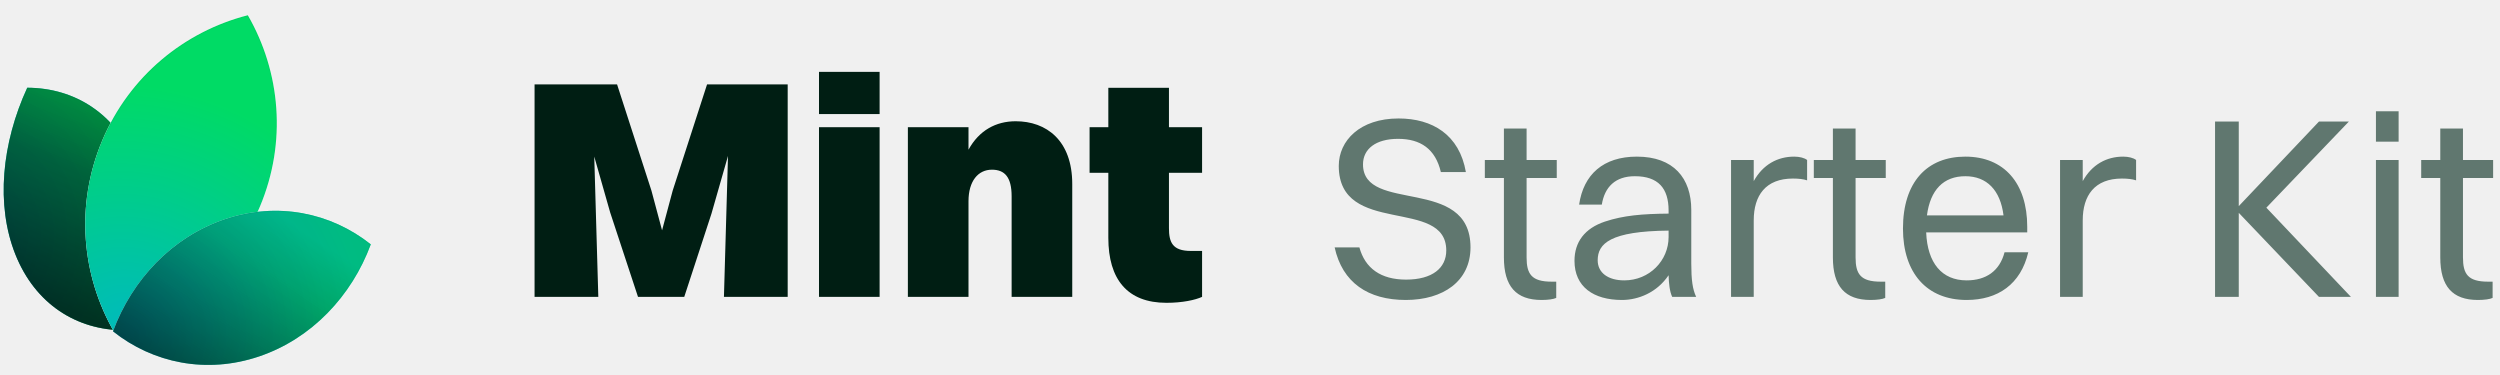
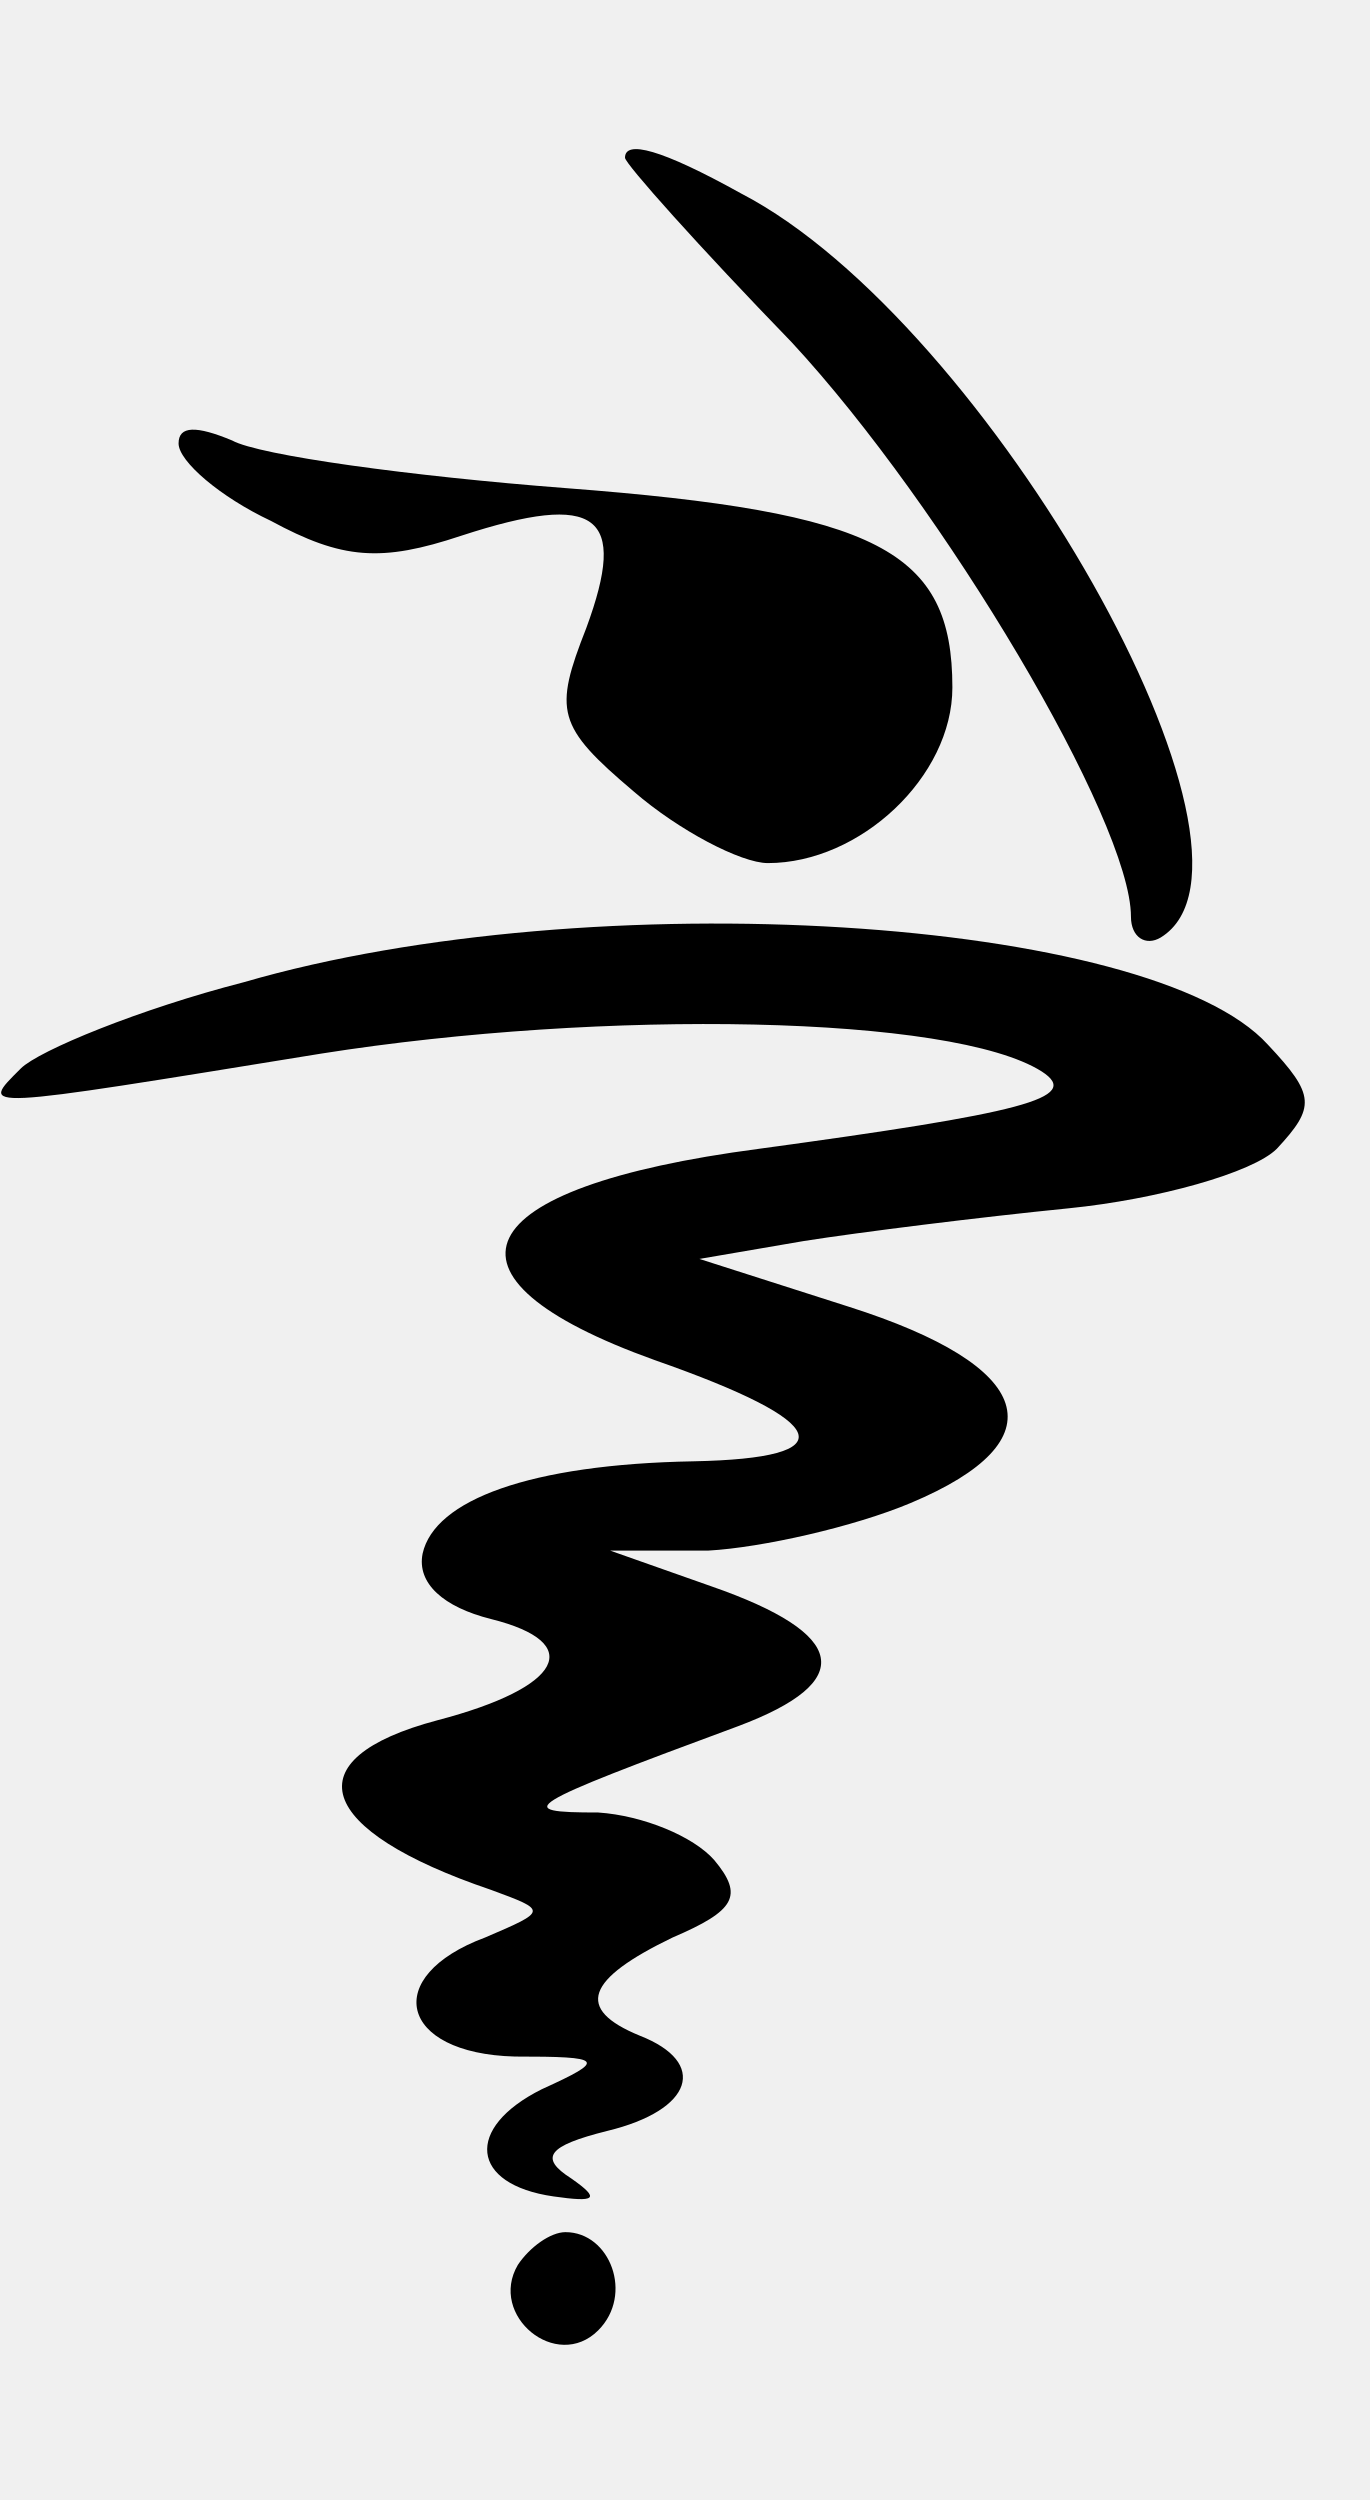
- <svg xmlns="http://www.w3.org/2000/svg" width="160" height="24" viewBox="0 0 160 24" fill="none">
-   <path d="M7.953 21.139C4.896 21.13 2.255 19.458 0.987 16.29C-0.28 13.121 0.109 9.163 1.744 5.615C4.801 5.624 7.442 7.296 8.71 10.465C9.977 13.633 9.588 17.591 7.953 21.139Z" fill="white" />
-   <path d="M7.953 21.139C4.896 21.13 2.255 19.458 0.987 16.29C-0.28 13.121 0.109 9.163 1.744 5.615C4.801 5.624 7.442 7.296 8.71 10.465C9.977 13.633 9.588 17.591 7.953 21.139Z" fill="url(#paint0_radial_115_86)" />
-   <path d="M7.953 21.139C4.896 21.13 2.255 19.458 0.987 16.29C-0.28 13.121 0.109 9.163 1.744 5.615C4.801 5.624 7.442 7.296 8.71 10.465C9.977 13.633 9.588 17.591 7.953 21.139Z" fill="black" fill-opacity="0.5" style="mix-blend-mode:hard-light" />
-   <path d="M7.953 21.139C4.896 21.13 2.255 19.458 0.987 16.29C-0.28 13.121 0.109 9.163 1.744 5.615C4.801 5.624 7.442 7.296 8.71 10.465C9.977 13.633 9.588 17.591 7.953 21.139Z" fill="url(#paint1_linear_115_86)" fill-opacity="0.5" style="mix-blend-mode:hard-light" />
-   <path d="M7.935 21.111C4.897 21.096 2.274 19.431 1.013 16.279C-0.248 13.124 0.136 9.182 1.762 5.643C4.8 5.659 7.423 7.324 8.684 10.476C9.945 13.63 9.561 17.572 7.935 21.111Z" stroke="url(#paint2_linear_115_86)" stroke-opacity="0.05" stroke-width="0.056" />
-   <path d="M7.31 21.257C11.354 20.221 14.884 17.375 16.628 13.236C18.373 9.097 17.945 4.587 15.86 0.976C11.816 2.012 8.287 4.858 6.542 8.998C4.797 13.137 5.225 17.646 7.31 21.257Z" fill="white" />
-   <path d="M7.31 21.257C11.354 20.221 14.884 17.375 16.628 13.236C18.373 9.097 17.945 4.587 15.86 0.976C11.816 2.012 8.287 4.858 6.542 8.998C4.797 13.137 5.225 17.646 7.31 21.257Z" fill="url(#paint3_radial_115_86)" />
-   <path d="M16.602 13.225C14.864 17.349 11.351 20.187 7.324 21.225C5.253 17.624 4.829 13.132 6.568 9.009C8.306 4.885 11.819 2.047 15.846 1.009C17.918 4.61 18.341 9.101 16.602 13.225Z" stroke="url(#paint4_linear_115_86)" stroke-opacity="0.05" stroke-width="0.056" />
-   <path d="M7.234 21.207C9.789 23.237 13.21 23.951 16.577 22.814C19.944 21.677 22.506 18.945 23.73 15.638C21.175 13.608 17.754 12.894 14.387 14.031C11.02 15.168 8.458 17.901 7.234 21.207Z" fill="white" />
-   <path d="M7.234 21.207C9.789 23.237 13.21 23.951 16.577 22.814C19.944 21.677 22.506 18.945 23.73 15.638C21.175 13.608 17.754 12.894 14.387 14.031C11.02 15.168 8.458 17.901 7.234 21.207Z" fill="url(#paint5_radial_115_86)" />
-   <path d="M7.234 21.207C9.789 23.237 13.21 23.951 16.577 22.814C19.944 21.677 22.506 18.945 23.73 15.638C21.175 13.608 17.754 12.894 14.387 14.031C11.02 15.168 8.458 17.901 7.234 21.207Z" fill="black" fill-opacity="0.2" style="mix-blend-mode:hard-light" />
-   <path d="M7.234 21.207C9.789 23.237 13.21 23.951 16.577 22.814C19.944 21.677 22.506 18.945 23.73 15.638C21.175 13.608 17.754 12.894 14.387 14.031C11.02 15.168 8.458 17.901 7.234 21.207Z" fill="url(#paint6_linear_115_86)" fill-opacity="0.5" style="mix-blend-mode:hard-light" />
-   <path d="M16.568 22.787C13.218 23.918 9.814 23.212 7.267 21.198C8.492 17.907 11.044 15.189 14.396 14.058C17.747 12.927 21.15 13.633 23.697 15.648C22.472 18.938 19.92 21.656 16.568 22.787Z" stroke="url(#paint7_linear_115_86)" stroke-opacity="0.05" stroke-width="0.056" />
-   <path d="M34.212 19V5.4H39.492L41.692 12.2L42.372 14.74L43.052 12.2L45.252 5.4H50.412V19H46.332L46.592 9.98L45.532 13.68L43.792 19H40.832L39.052 13.6L38.032 10.02L38.292 19H34.212ZM52.416 7.3V4.6H56.295V7.3H52.416ZM52.416 19V8.14H56.295V19H52.416ZM58.104 19V8.14H61.984V9.58C62.664 8.34 63.744 7.76 65.004 7.76C66.964 7.76 68.624 8.98 68.624 11.78V19H64.744V12.56C64.744 11.34 64.304 10.86 63.484 10.86C62.604 10.86 61.984 11.58 61.984 12.88V19H58.104ZM70.933 15.22V11.06H69.733V8.14H70.933V5.62H74.813V8.14H76.933V11.06H74.813V14.6C74.813 15.5 75.033 16.06 76.213 16.06H76.933V19C76.493 19.2 75.673 19.38 74.653 19.38C72.153 19.38 70.933 17.88 70.933 15.22Z" fill="#001E13" />
-   <path d="M87.232 10.519C87.232 13.687 94.112 11.229 94.112 15.832C94.112 17.994 92.364 19.198 89.971 19.198C87.562 19.198 85.912 18.093 85.417 15.832H87.001C87.364 17.169 88.371 17.895 89.987 17.895C91.671 17.895 92.561 17.152 92.561 16.03C92.561 12.598 85.681 15.155 85.681 10.618C85.681 9.001 87.034 7.582 89.509 7.582C91.671 7.582 93.403 8.621 93.816 11.014H92.215C91.868 9.529 90.912 8.886 89.476 8.886C88.057 8.886 87.232 9.529 87.232 10.519ZM96.25 16.476V11.393H95.029V10.239H96.25V8.226H97.702V10.239H99.632V11.393H97.702V16.476C97.702 17.532 98.015 18.026 99.302 18.026H99.599V19.066C99.434 19.148 99.071 19.198 98.659 19.198C97.025 19.198 96.25 18.323 96.25 16.476ZM102.516 13.093H101.064C101.345 11.162 102.615 10.024 104.76 10.024C107.103 10.024 108.242 11.393 108.242 13.44V16.888C108.242 17.895 108.324 18.521 108.555 19H107.021C106.856 18.654 106.806 18.142 106.79 17.614C106.047 18.72 104.859 19.198 103.803 19.198C101.988 19.198 100.767 18.357 100.767 16.69C100.767 15.486 101.427 14.611 102.714 14.182C103.902 13.786 105.107 13.687 106.79 13.671V13.473C106.79 12.053 106.13 11.278 104.628 11.278C103.374 11.278 102.698 11.971 102.516 13.093ZM102.252 16.657C102.252 17.465 102.929 17.944 103.952 17.944C105.569 17.944 106.79 16.674 106.79 15.172V14.759C103.061 14.793 102.252 15.585 102.252 16.657ZM110.787 19V10.239H112.239V11.591C112.833 10.519 113.774 10.024 114.83 10.024C115.176 10.024 115.49 10.107 115.655 10.239V11.542C115.407 11.46 115.094 11.427 114.747 11.427C112.998 11.427 112.239 12.515 112.239 14.1V19H110.787ZM117.305 16.476V11.393H116.084V10.239H117.305V8.226H118.757V10.239H120.688V11.393H118.757V16.476C118.757 17.532 119.071 18.026 120.358 18.026H120.655V19.066C120.49 19.148 120.127 19.198 119.714 19.198C118.081 19.198 117.305 18.323 117.305 16.476ZM129.809 16.145C129.33 18.192 127.862 19.198 125.865 19.198C123.324 19.198 121.79 17.482 121.79 14.627C121.79 11.658 123.324 10.024 125.783 10.024C128.258 10.024 129.743 11.723 129.743 14.512V14.875H123.275C123.357 16.838 124.281 17.944 125.865 17.944C127.103 17.944 127.977 17.35 128.291 16.145H129.809ZM125.783 11.278C124.38 11.278 123.539 12.152 123.324 13.786H128.225C128.027 12.169 127.152 11.278 125.783 11.278ZM131.843 19V10.239H133.295V11.591C133.889 10.519 134.829 10.024 135.885 10.024C136.232 10.024 136.545 10.107 136.71 10.239V11.542C136.463 11.46 136.149 11.427 135.803 11.427C134.054 11.427 133.295 12.515 133.295 14.1V19H131.843ZM141.763 19V7.78H143.281V13.192L148.413 7.78H150.327L145.047 13.291L150.459 19H148.413L143.281 13.621V19H141.763ZM152.06 9.067V7.12H153.512V9.067H152.06ZM152.06 19V10.239H153.512V19H152.06ZM156.178 16.476V11.393H154.957V10.239H156.178V8.226H157.63V10.239H159.56V11.393H157.63V16.476C157.63 17.532 157.943 18.026 159.23 18.026H159.527V19.066C159.362 19.148 158.999 19.198 158.587 19.198C156.953 19.198 156.178 18.323 156.178 16.476Z" fill="#002719" fill-opacity="0.6" />
-   <defs>
-     <radialGradient id="paint0_radial_115_86" cx="0" cy="0" r="1" gradientUnits="userSpaceOnUse" gradientTransform="translate(-3.00503 15.023) rotate(-10.029) scale(17.9572 17.784)">
-       <stop stop-color="#00B0BB" />
-       <stop offset="1" stop-color="#00DB65" />
-     </radialGradient>
-     <linearGradient id="paint1_linear_115_86" x1="7.39" y1="4.813" x2="1.63" y2="18.689" gradientUnits="userSpaceOnUse">
-       <stop stop-color="#18E299" />
-       <stop offset="1" />
-     </linearGradient>
-     <linearGradient id="paint2_linear_115_86" x1="7.948" y1="8.016" x2="1.761" y2="18.746" gradientUnits="userSpaceOnUse">
-       <stop />
-       <stop offset="1" stop-opacity="0" />
-     </linearGradient>
-     <radialGradient id="paint3_radial_115_86" cx="0" cy="0" r="1" gradientUnits="userSpaceOnUse" gradientTransform="translate(8.11404 20.8822) rotate(-75.7542) scale(21.6246 23.7772)">
-       <stop stop-color="#00BBBB" />
-       <stop offset="0.713" stop-color="#00DB65" />
-     </radialGradient>
-     <linearGradient id="paint4_linear_115_86" x1="7.602" y1="5.871" x2="15.556" y2="16.372" gradientUnits="userSpaceOnUse">
-       <stop />
-       <stop offset="1" stop-opacity="0" />
-     </linearGradient>
-     <radialGradient id="paint5_radial_115_86" cx="0" cy="0" r="1" gradientUnits="userSpaceOnUse" gradientTransform="translate(7.84537 21.5181) rotate(-20.3525) scale(18.5603 17.32)">
-       <stop stop-color="#00B0BB" />
-       <stop offset="1" stop-color="#00DB65" />
-     </radialGradient>
-     <linearGradient id="paint6_linear_115_86" x1="16.808" y1="13.007" x2="10.041" y2="22.994" gradientUnits="userSpaceOnUse">
-       <stop stop-color="#00B1BC" />
-       <stop offset="1" />
-     </linearGradient>
-     <linearGradient id="paint7_linear_115_86" x1="16.808" y1="13.007" x2="14.169" y2="23.841" gradientUnits="userSpaceOnUse">
-       <stop />
-       <stop offset="1" stop-opacity="0" />
-     </linearGradient>
-   </defs>
+ <svg xmlns="http://www.w3.org/2000/svg" version="1.0" width="46pt" height="84pt" viewBox="0 0 46 84" preserveAspectRatio="xMidYMid meet">
+   <g transform="translate(0,84) scale(0.1,-0.1)" fill="#000000" stroke="none">
+     <path d="M210 787 c0 -2 25 -30 56 -62 51 -55 114 -161 114 -193 0 -7 5 -10 10 -7 44 27 -58 207 -141 250 -27 15 -39 18 -39 12z" />
+     <path d="M60 691 c0 -6 14 -18 31 -26 24 -13 37 -14 64 -5 46 15 56 7 42 -31 -11 -28 -10 -33 16 -55 15 -13 36 -24 45 -24 31 0 62 29 62 59 0 46 -25 59 -130 67 -52 4 -103 11 -112 16 -12 5 -18 5 -18 -1z" />
+     <path d="M82 510 c-35 -9 -69 -23 -75 -29 -14 -14 -16 -14 101 5 95 15 212 13 242 -6 14 -9 -7 -14 -95 -26 -99 -13 -113 -43 -35 -71 60 -21 64 -33 13 -34 -55 -1 -87 -13 -91 -31 -2 -10 7 -18 23 -22 32 -8 24 -23 -18 -34 -49 -13 -41 -37 18 -57 19 -7 19 -7 -2 -16 -35 -13 -29 -39 10 -40 30 0 31 -1 9 -11 -26 -13 -24 -32 4 -36 14 -2 16 -1 6 6 -11 7 -8 11 12 16 29 7 34 23 11 32 -22 9 -18 19 11 33 21 9 24 14 14 26 -7 8 -24 15 -39 16 -29 0 -26 2 47 29 40 15 37 31 -9 47 l-34 12 33 0 c18 1 49 8 68 16 50 21 42 46 -21 66 l-50 16 35 6 c19 3 59 8 89 11 30 3 62 12 70 20 13 14 13 18 -3 35 -39 43 -227 55 -344 21z" />
+     <path d="M174 79 c-10 -17 13 -36 27 -22 12 12 4 33 -11 33 -5 0 -12 -5 -16 -11z" />
+   </g>
</svg>
